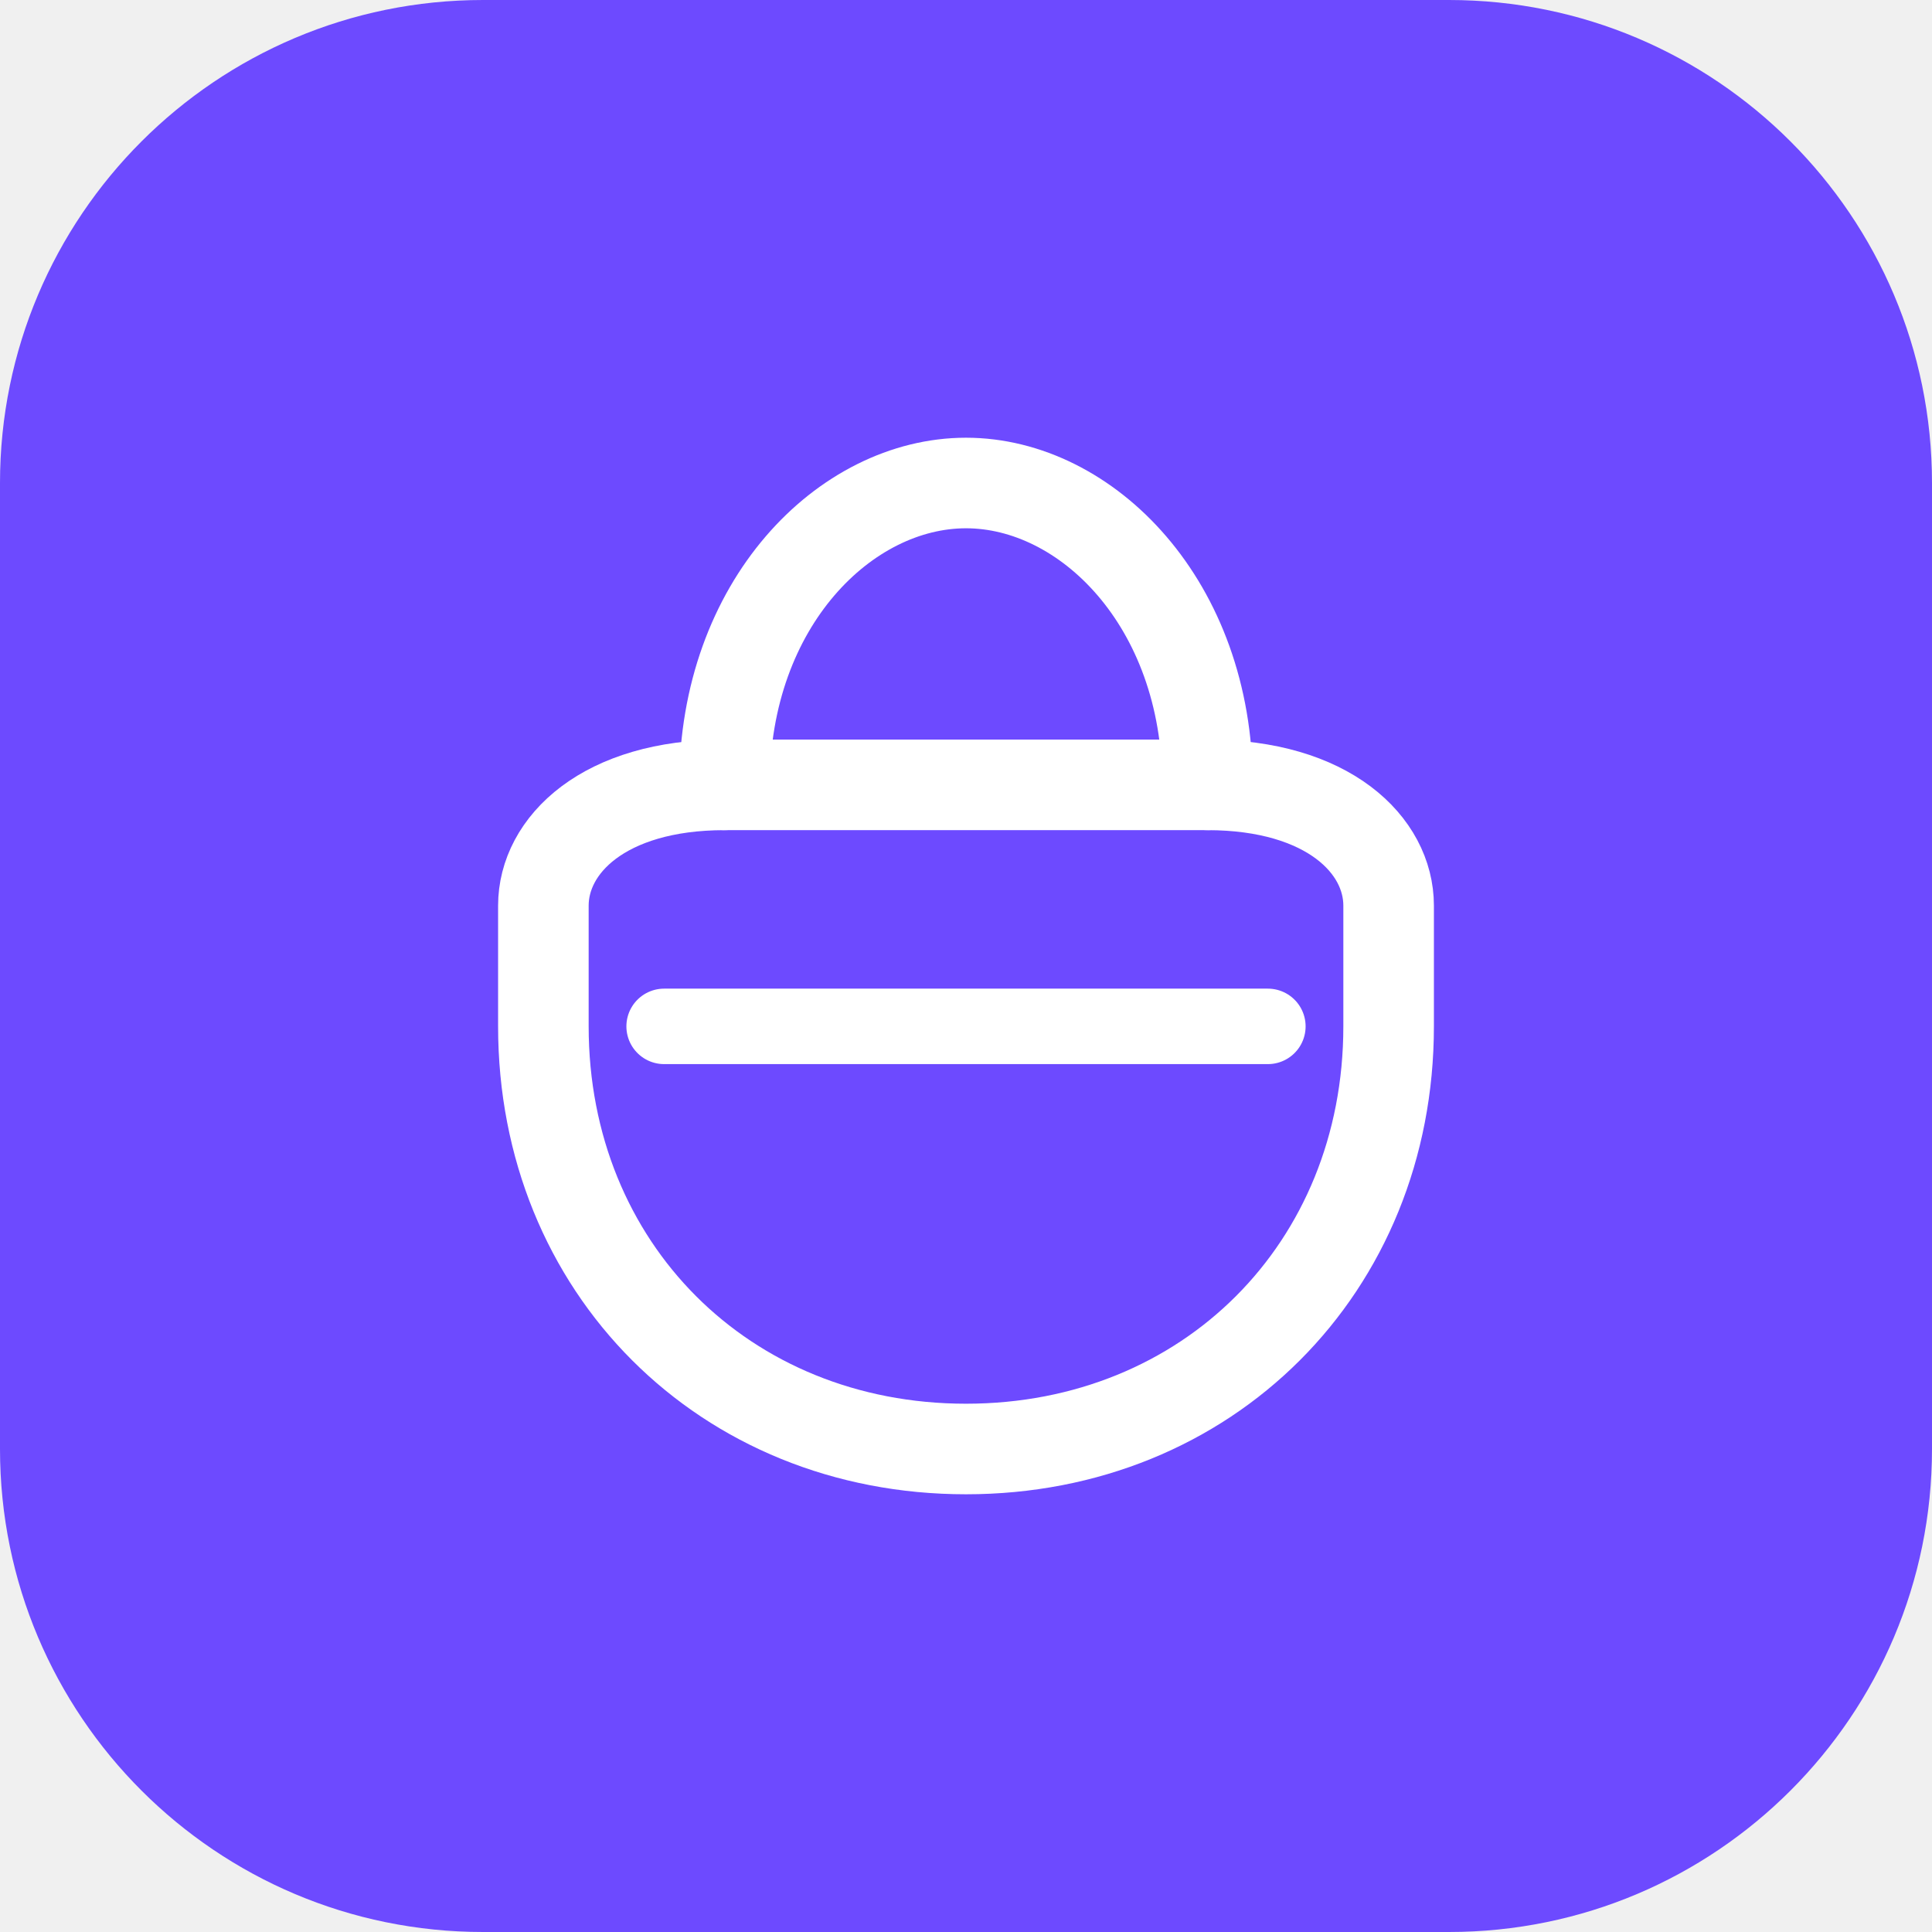
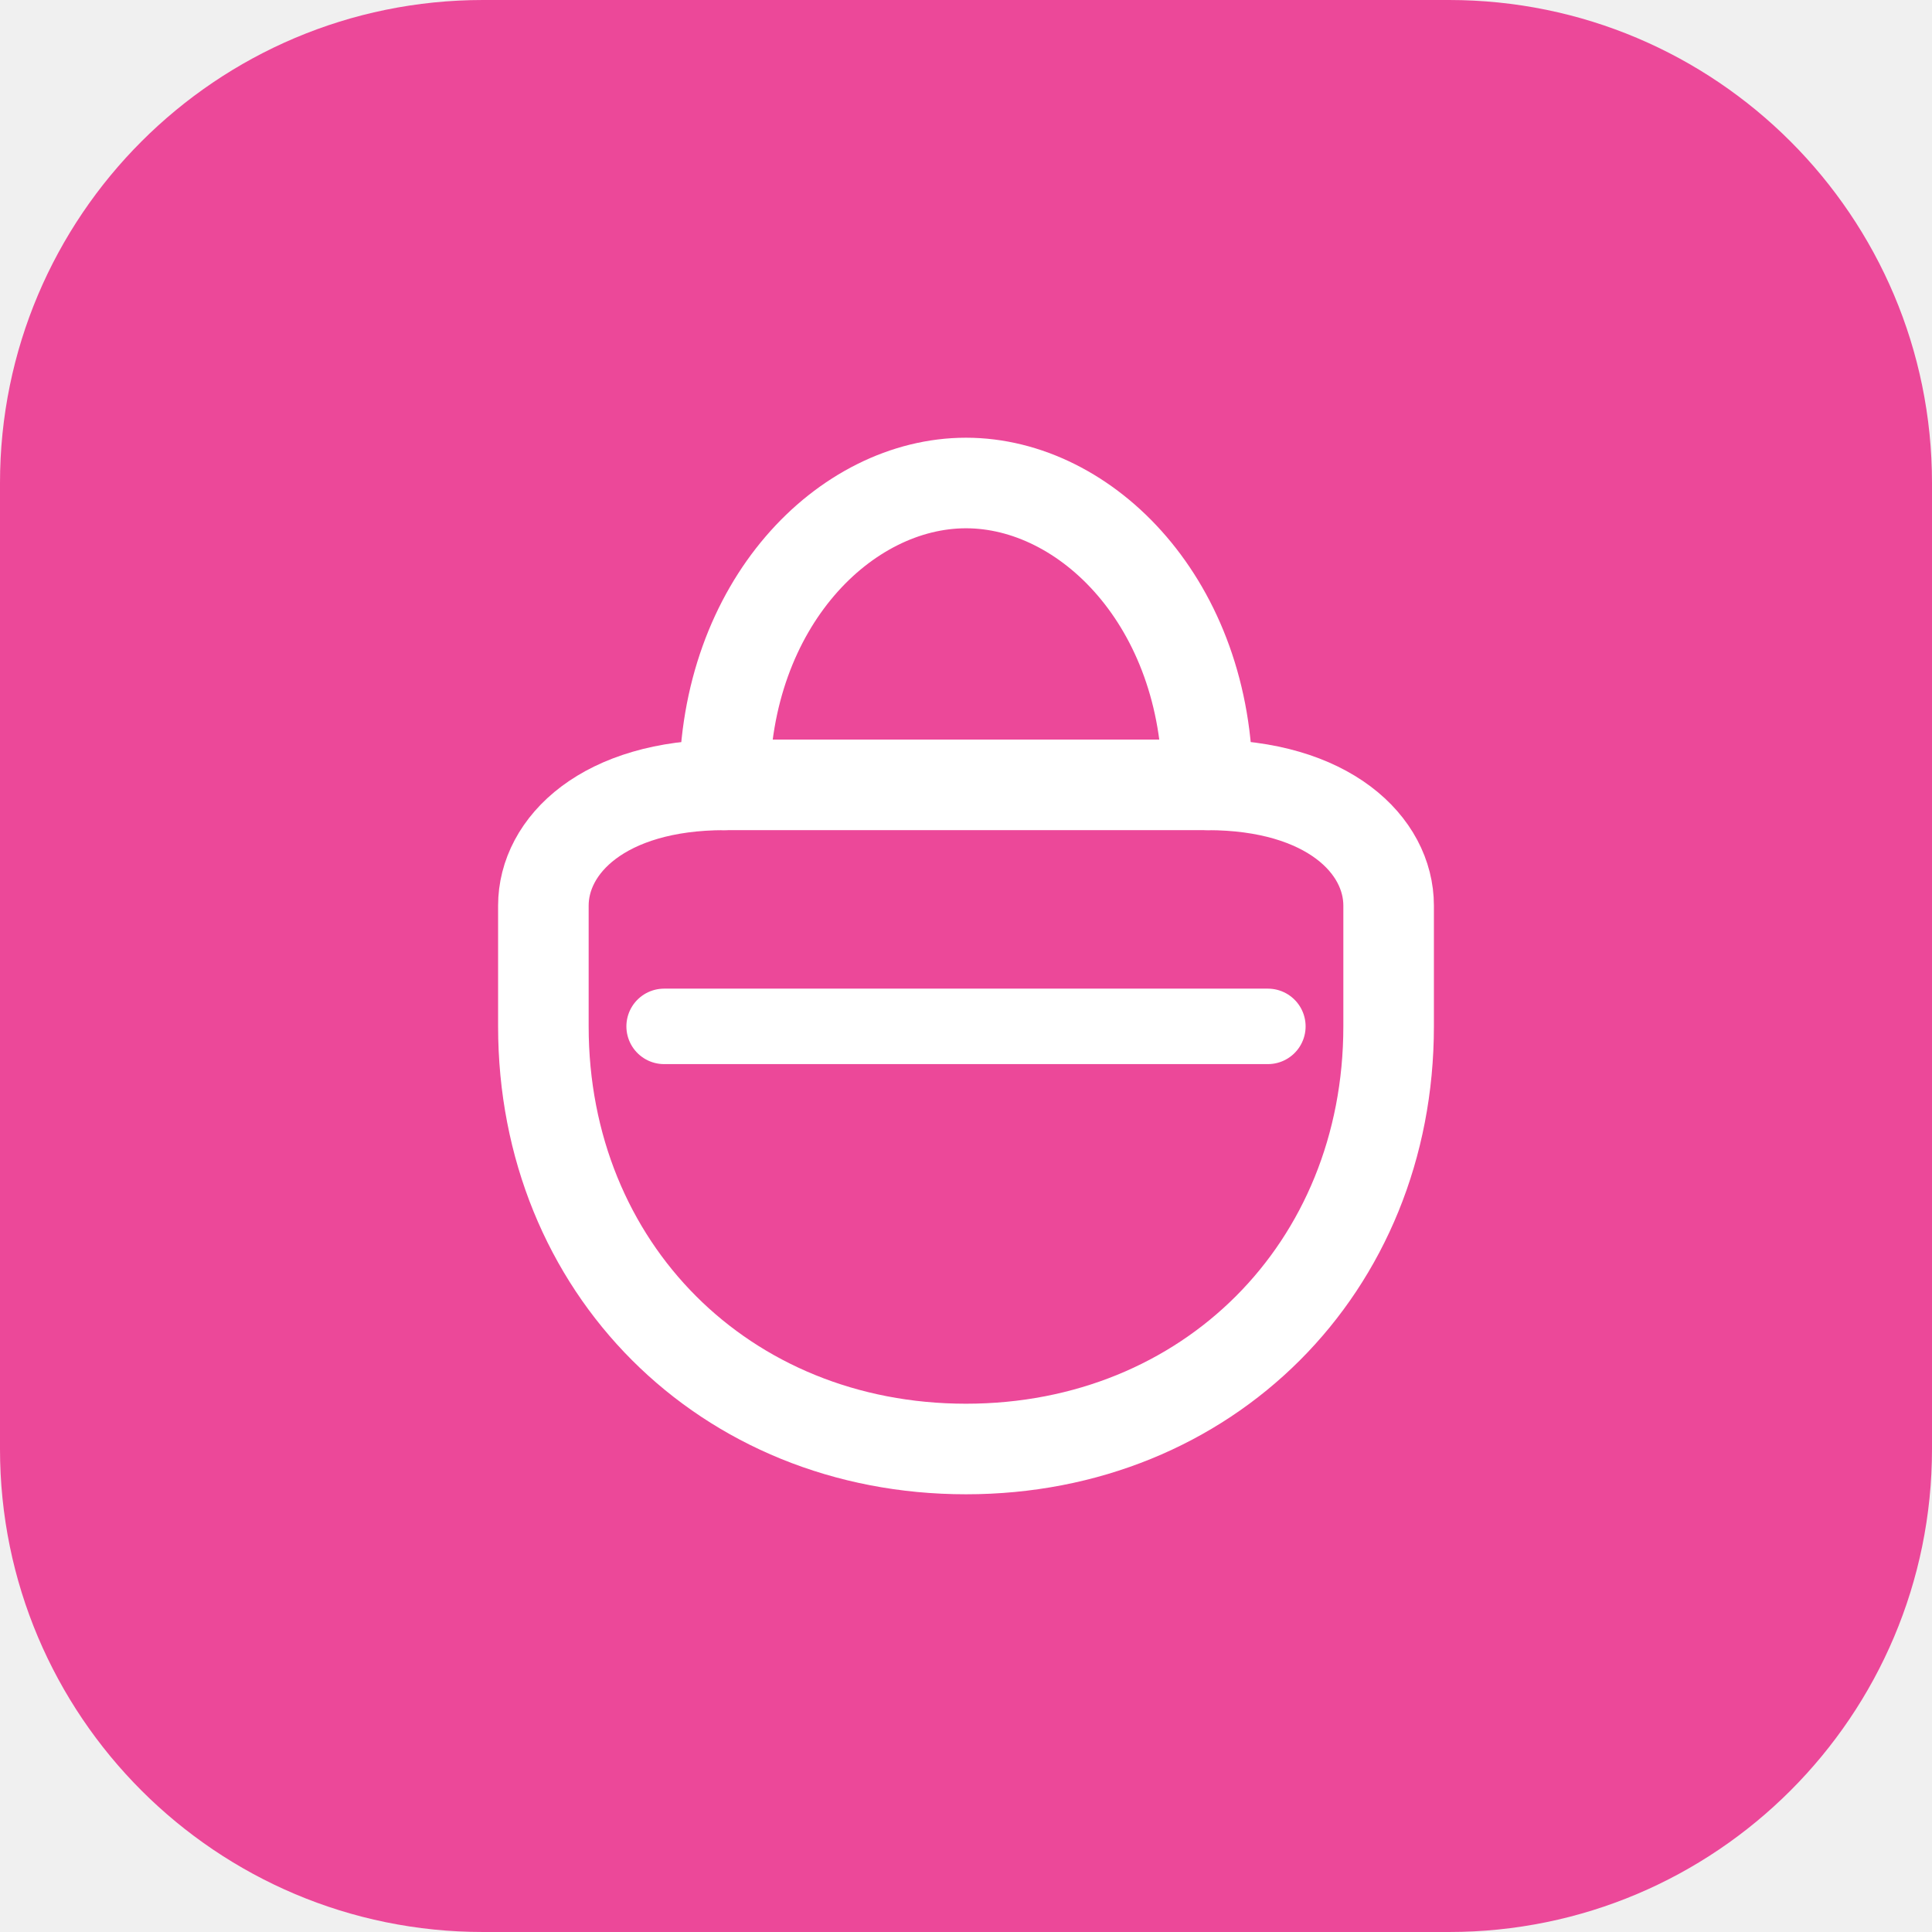
<svg xmlns="http://www.w3.org/2000/svg" viewBox="0 0 64 64" fill="none">
-   <rect width="64" height="64" rx="16" fill="#6d4aff" />
+   <rect width="64" height="64" rx="16" fill="#ec4899" />
  <path d="M18 30c0-2 2-4 6-4h16c4 0 6 2 6 4v4c0 8-6 14-14 14s-14-6-14-14v-4Z" stroke="#fff" stroke-width="3" />
  <path d="M24 26c0-6 4-10 8-10s8 4 8 10" stroke="#fff" stroke-width="3" stroke-linecap="round" />
  <path d="M22 34h20" stroke="#fff" stroke-width="2.5" stroke-linecap="round" />
</svg>
